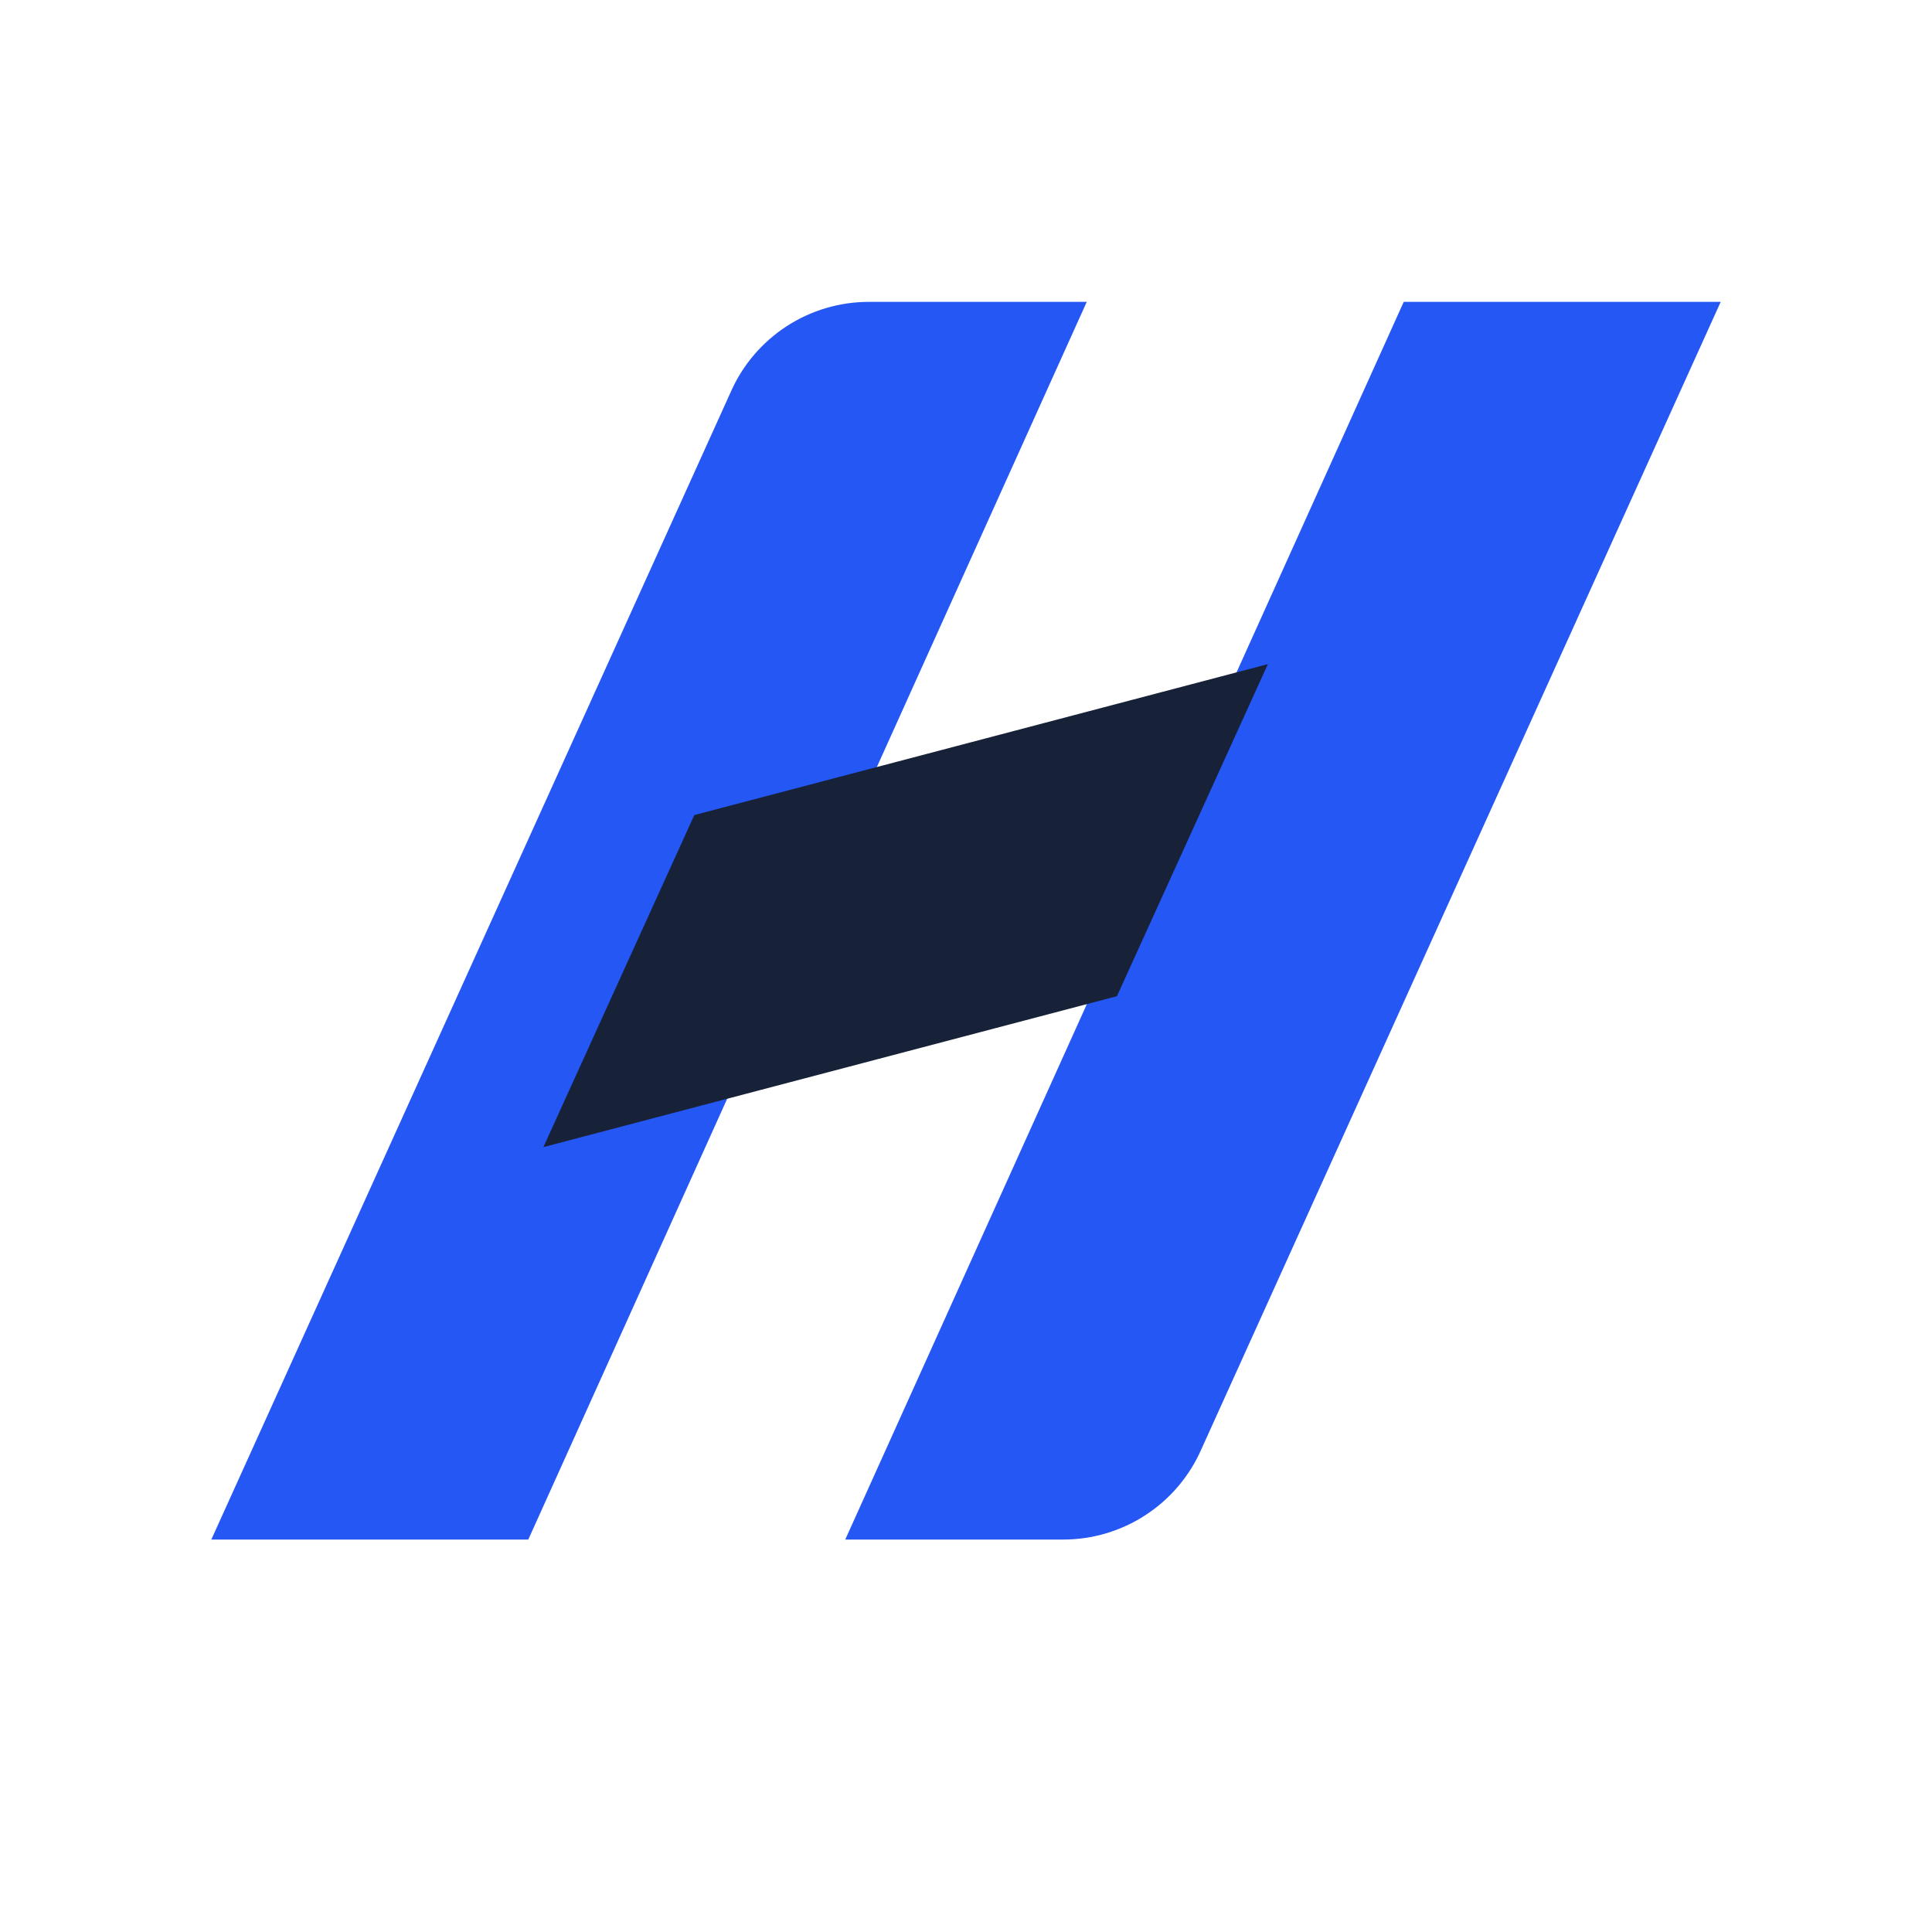
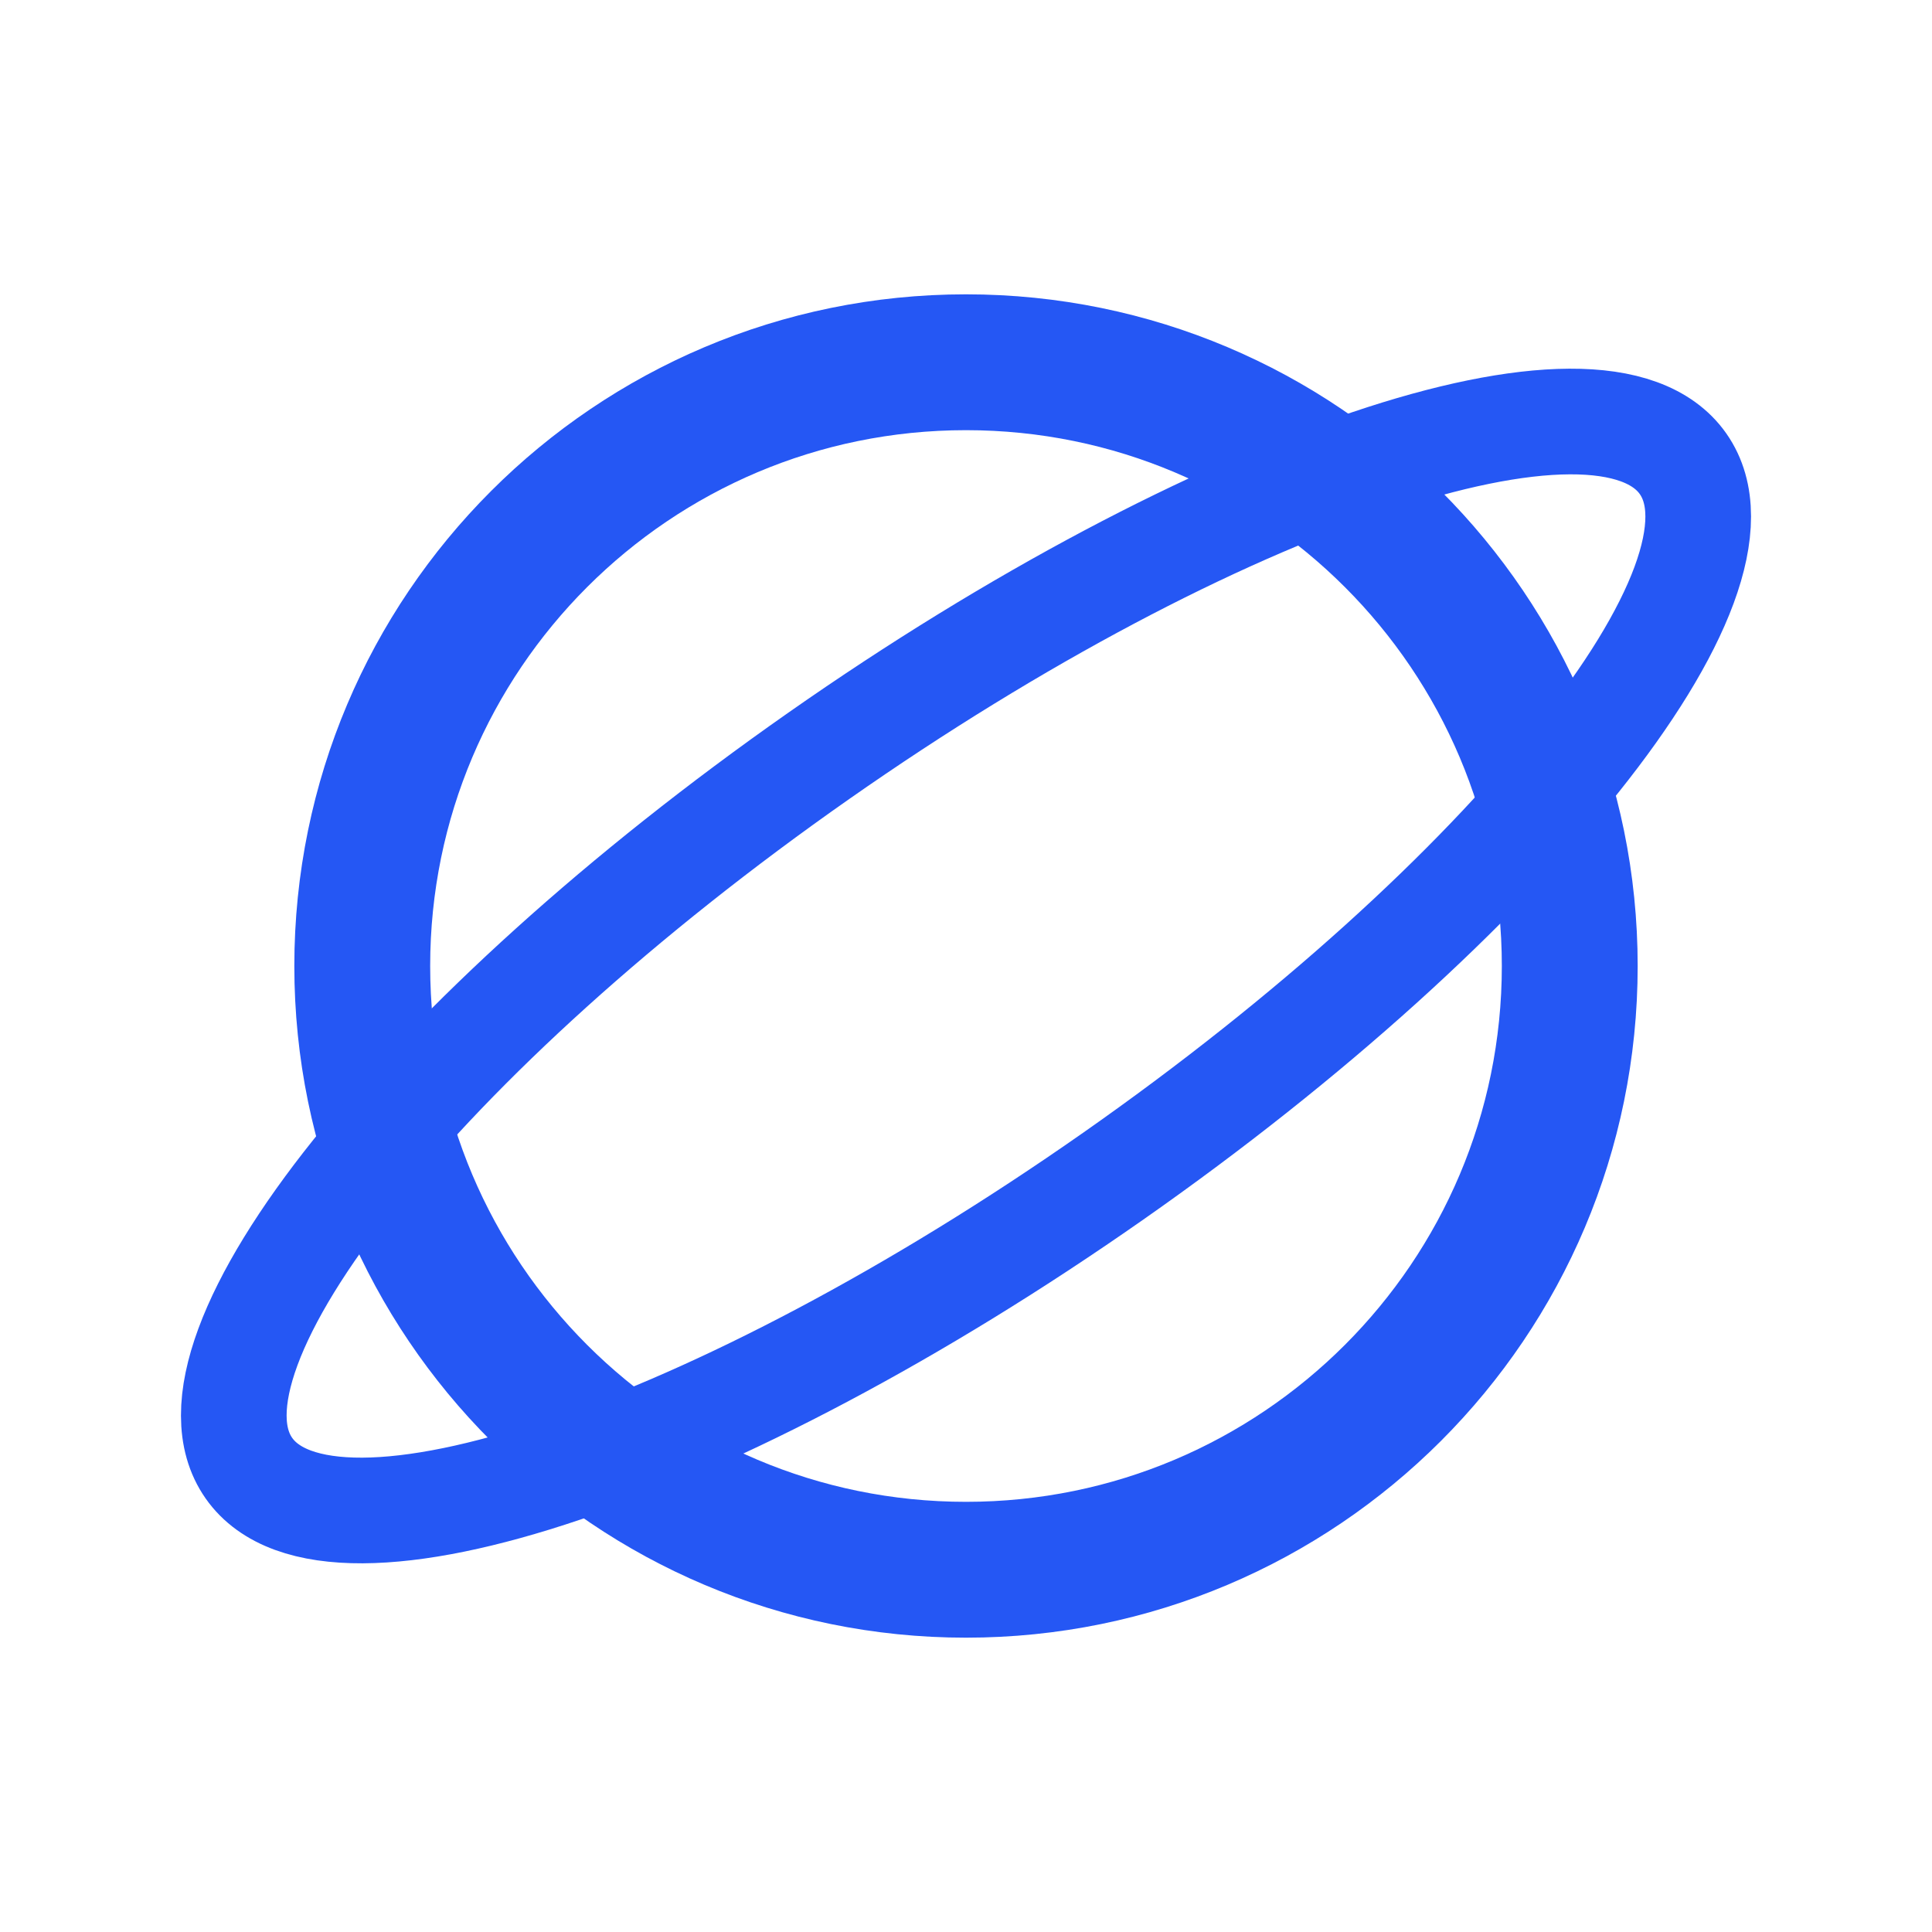
<svg xmlns="http://www.w3.org/2000/svg" viewBox="0 0 64 64" fill="none">
-   <path d="M7 51 24.2 13a5 5 0 0 1 4.6-3H36L17.5 51H7Z" fill="#2557F4" />
-   <path d="M28 51 46.5 10H57L39.8 48a5 5 0 0 1-4.6 3H28Z" fill="#2557F4" />
-   <path d="m23 27 19-5-5 11-19 5 5-11Z" fill="#172239" />
+   <circle cx="32" cy="32" r="20" stroke="#2557F4" stroke-width="4.5" />
+   <ellipse cx="32" cy="32" rx="29" ry="8.5" transform="rotate(-35 32 32)" stroke="#2557F4" stroke-width="3.5" />
</svg>
